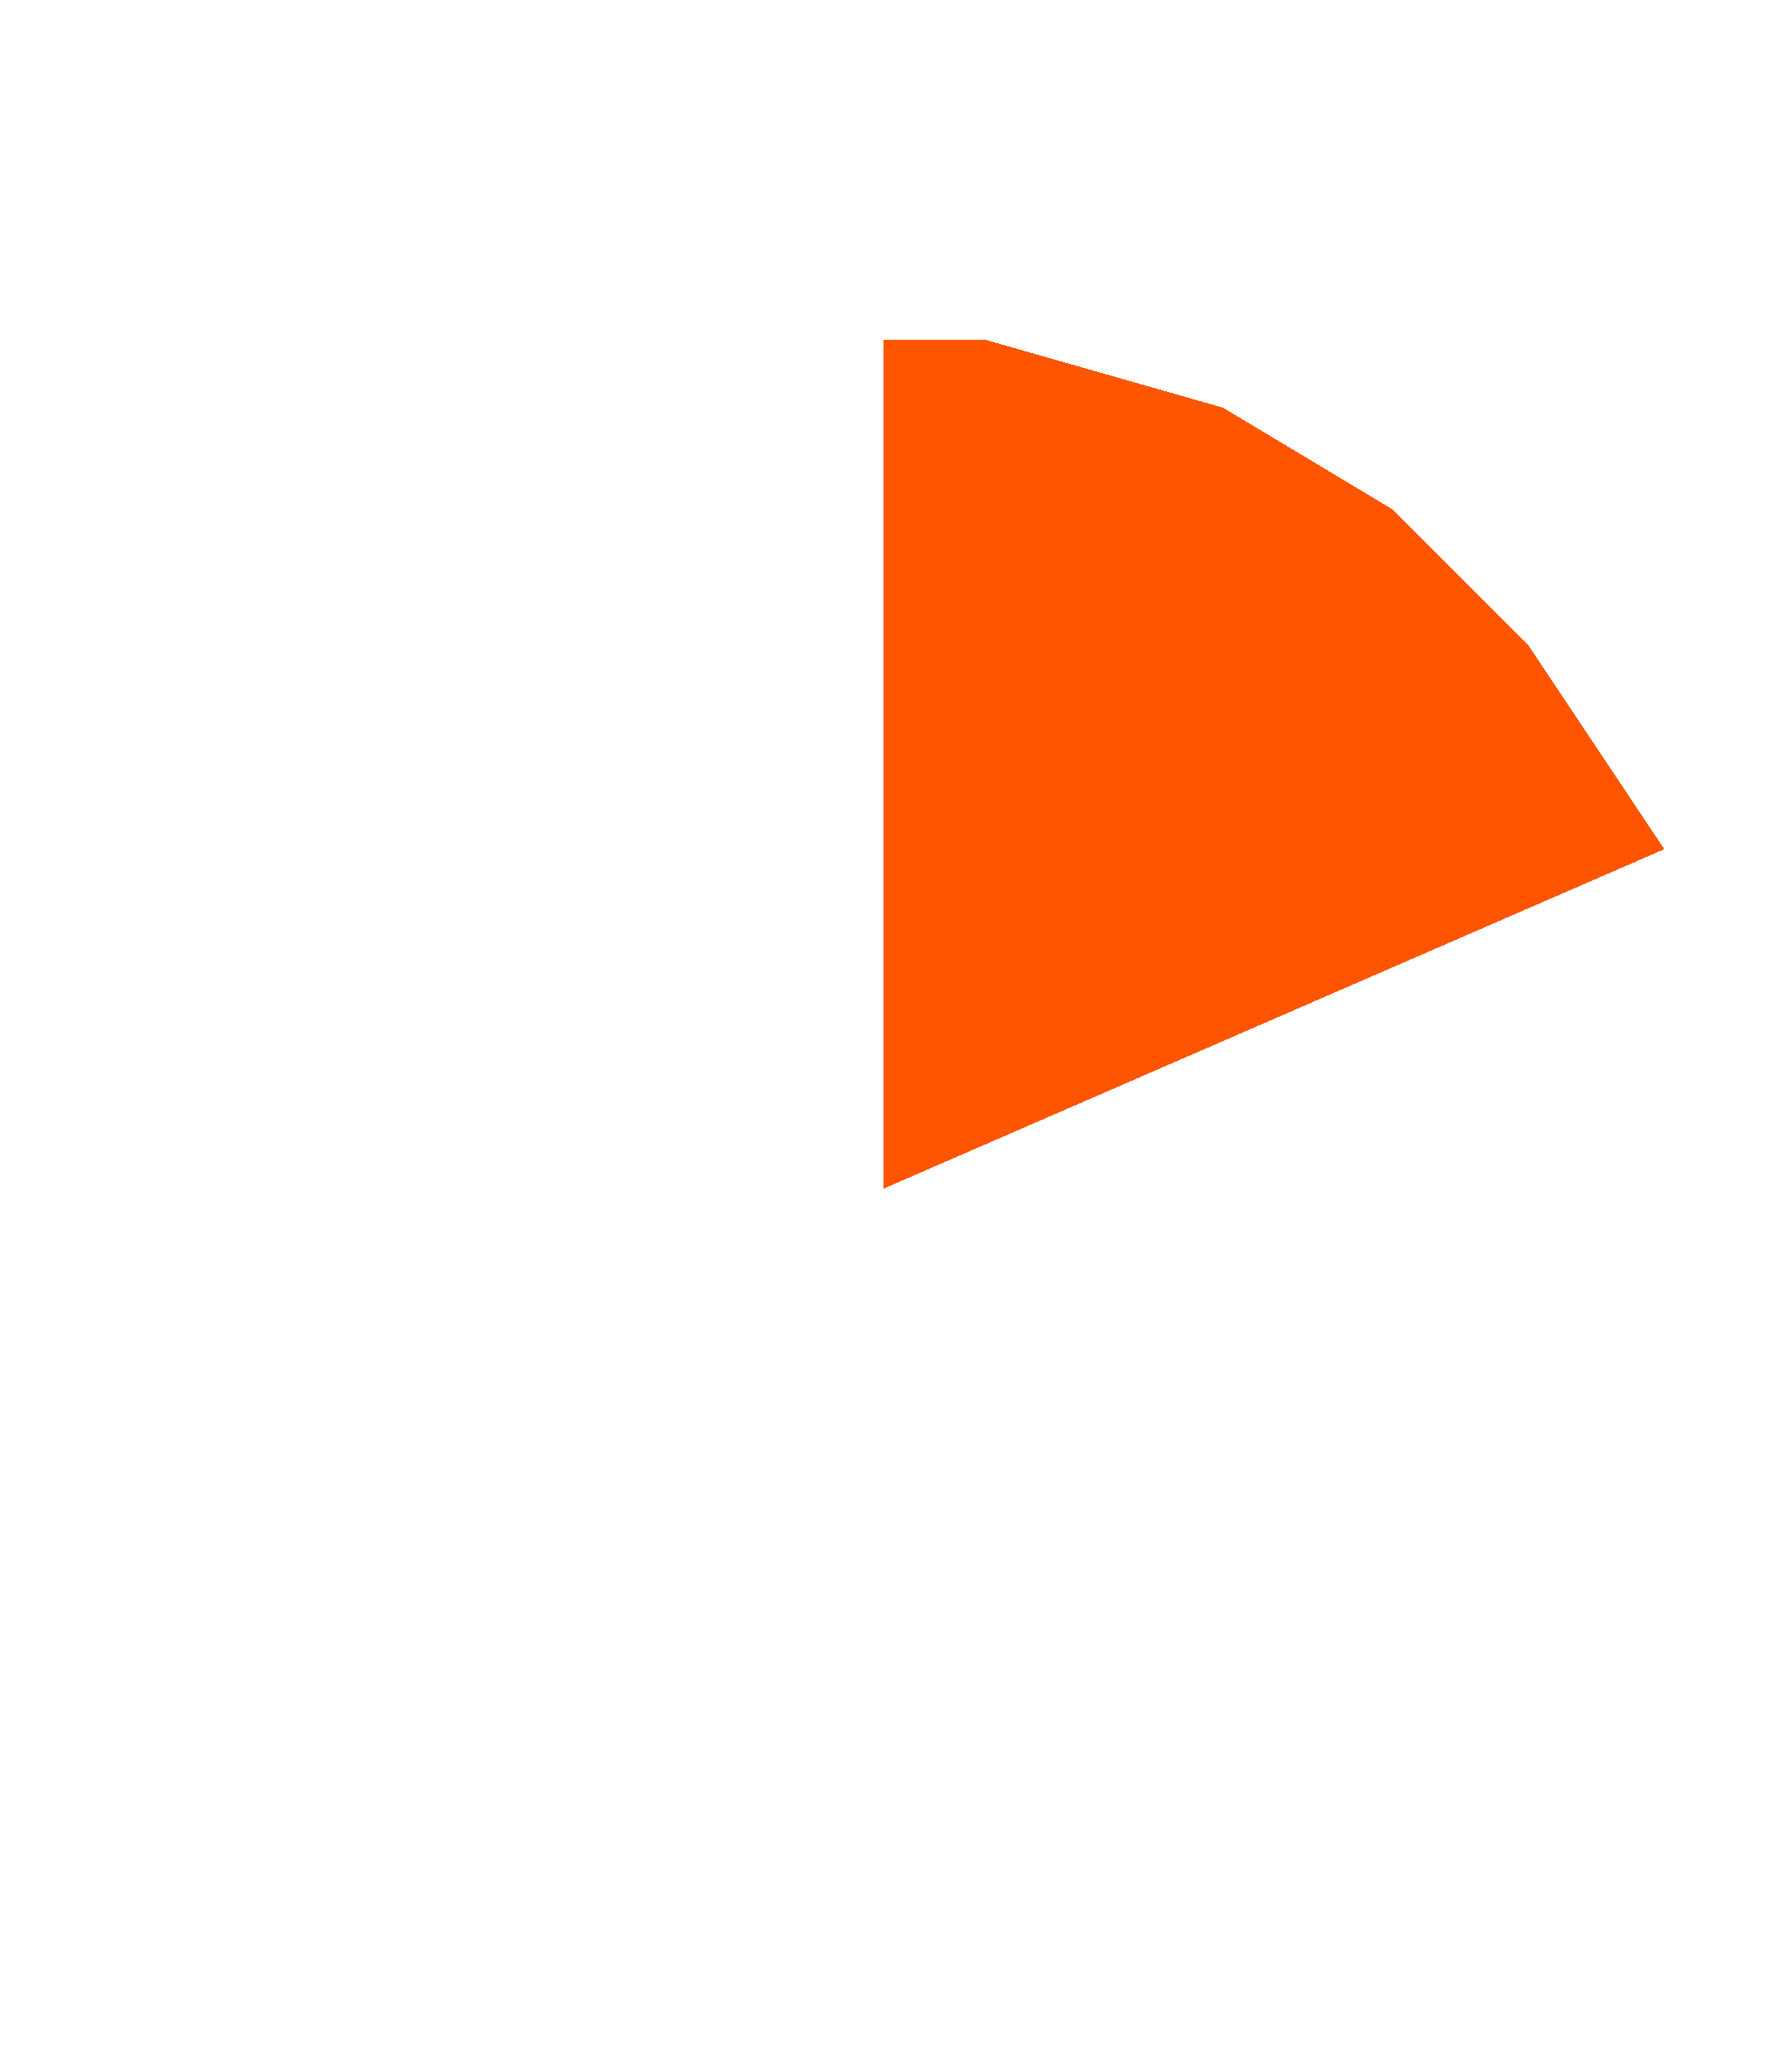
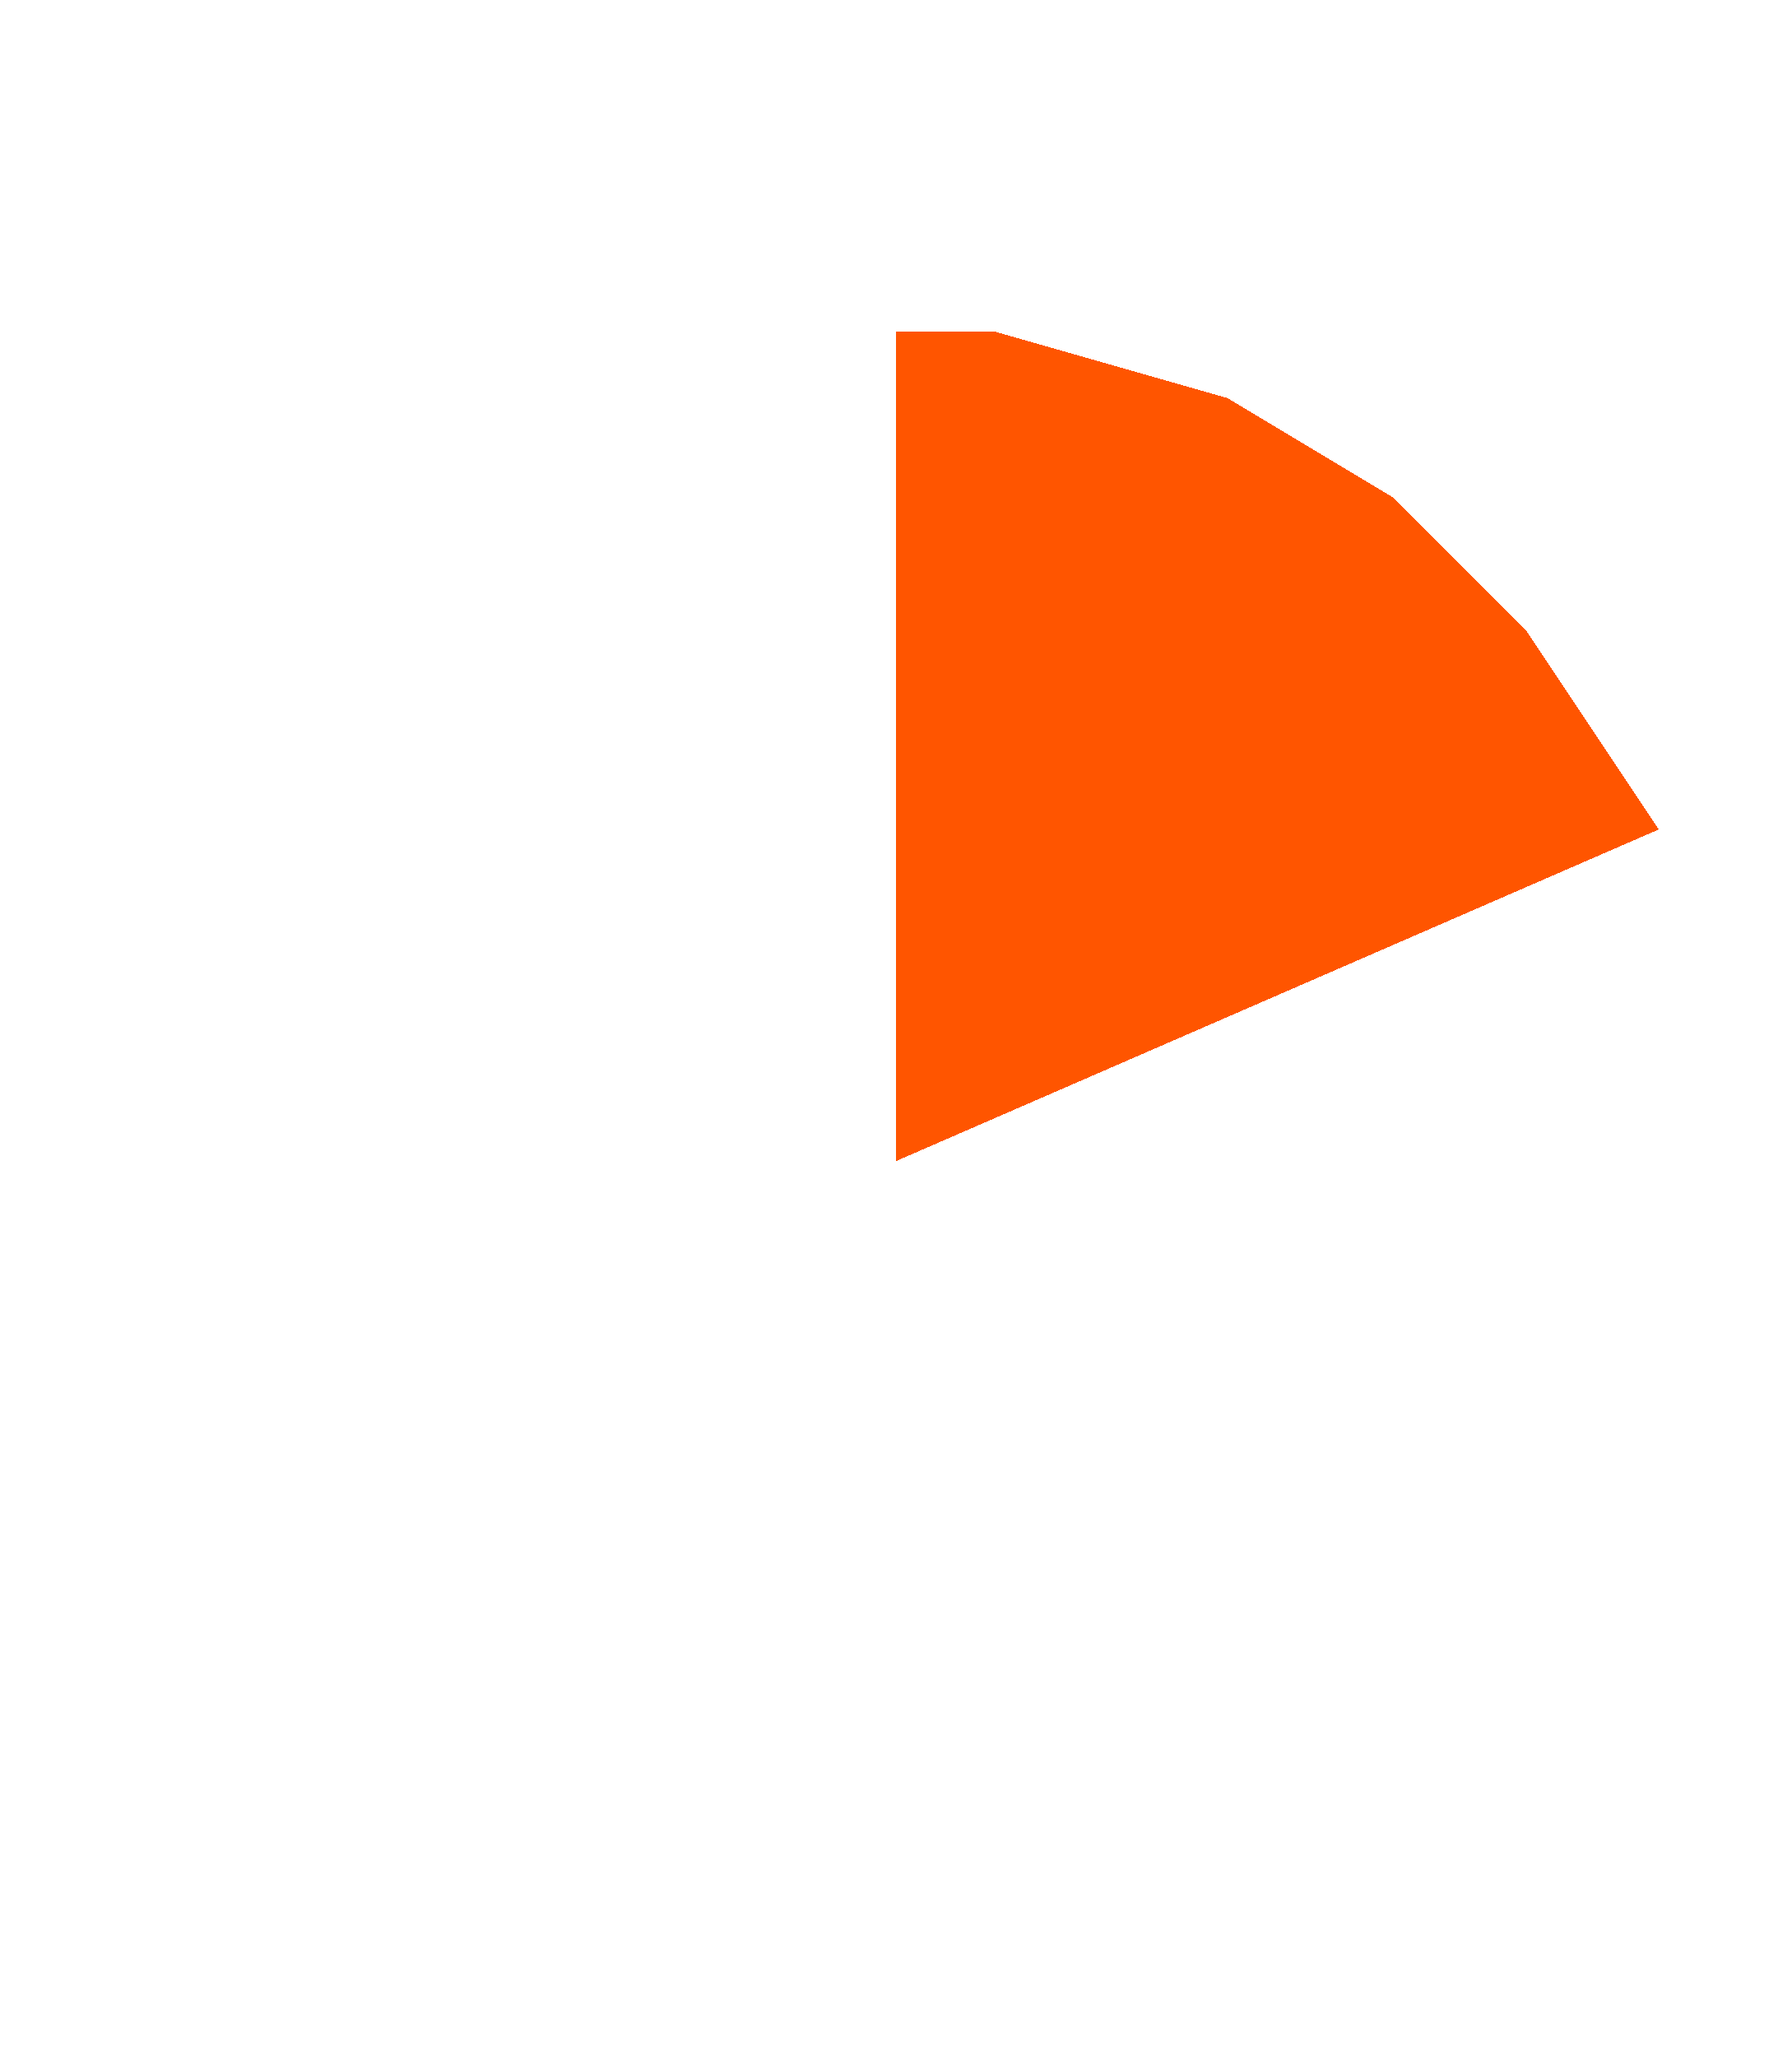
- <svg xmlns="http://www.w3.org/2000/svg" width="52" height="61" viewBox="0 0 52 61" id="svg2" version="1.1" style="shape-rendering:crispEdges">
+ <svg xmlns="http://www.w3.org/2000/svg" width="54" height="62" viewBox="0 0 54 62" id="svg2" version="1.1" style="shape-rendering:crispEdges">
  <defs id="defs4" />
-   <g id="layer1" transform="translate(11.01306,-996.9673)">
-     <path id="path3802-9" d="m 37.987,1021.967 -4,-6 -4,-4 -5,-3 -7,-2 -3,0 0,25 z" style="fill:#ff5500;fill-opacity:1;fill-rule:evenodd;stroke:none;stroke-width:2;stroke-linecap:butt;stroke-linejoin:miter;stroke-miterlimit:4;stroke-dasharray:none;stroke-opacity:1;shape-rendering:crispEdges" />
+   <g id="layer1" transform="translate(11.01306,-995.9673)">
+     <path id="path3802-9" d="m 38.987,1020.967 -4,-6 -4,-4 -5,-3 -7,-2 -3,0 0,25 z" style="fill:#ff5500;fill-opacity:1;fill-rule:evenodd;stroke:none;stroke-width:2;stroke-linecap:butt;stroke-linejoin:miter;stroke-miterlimit:4;stroke-dasharray:none;stroke-opacity:1;shape-rendering:crispEdges" />
  </g>
</svg>
